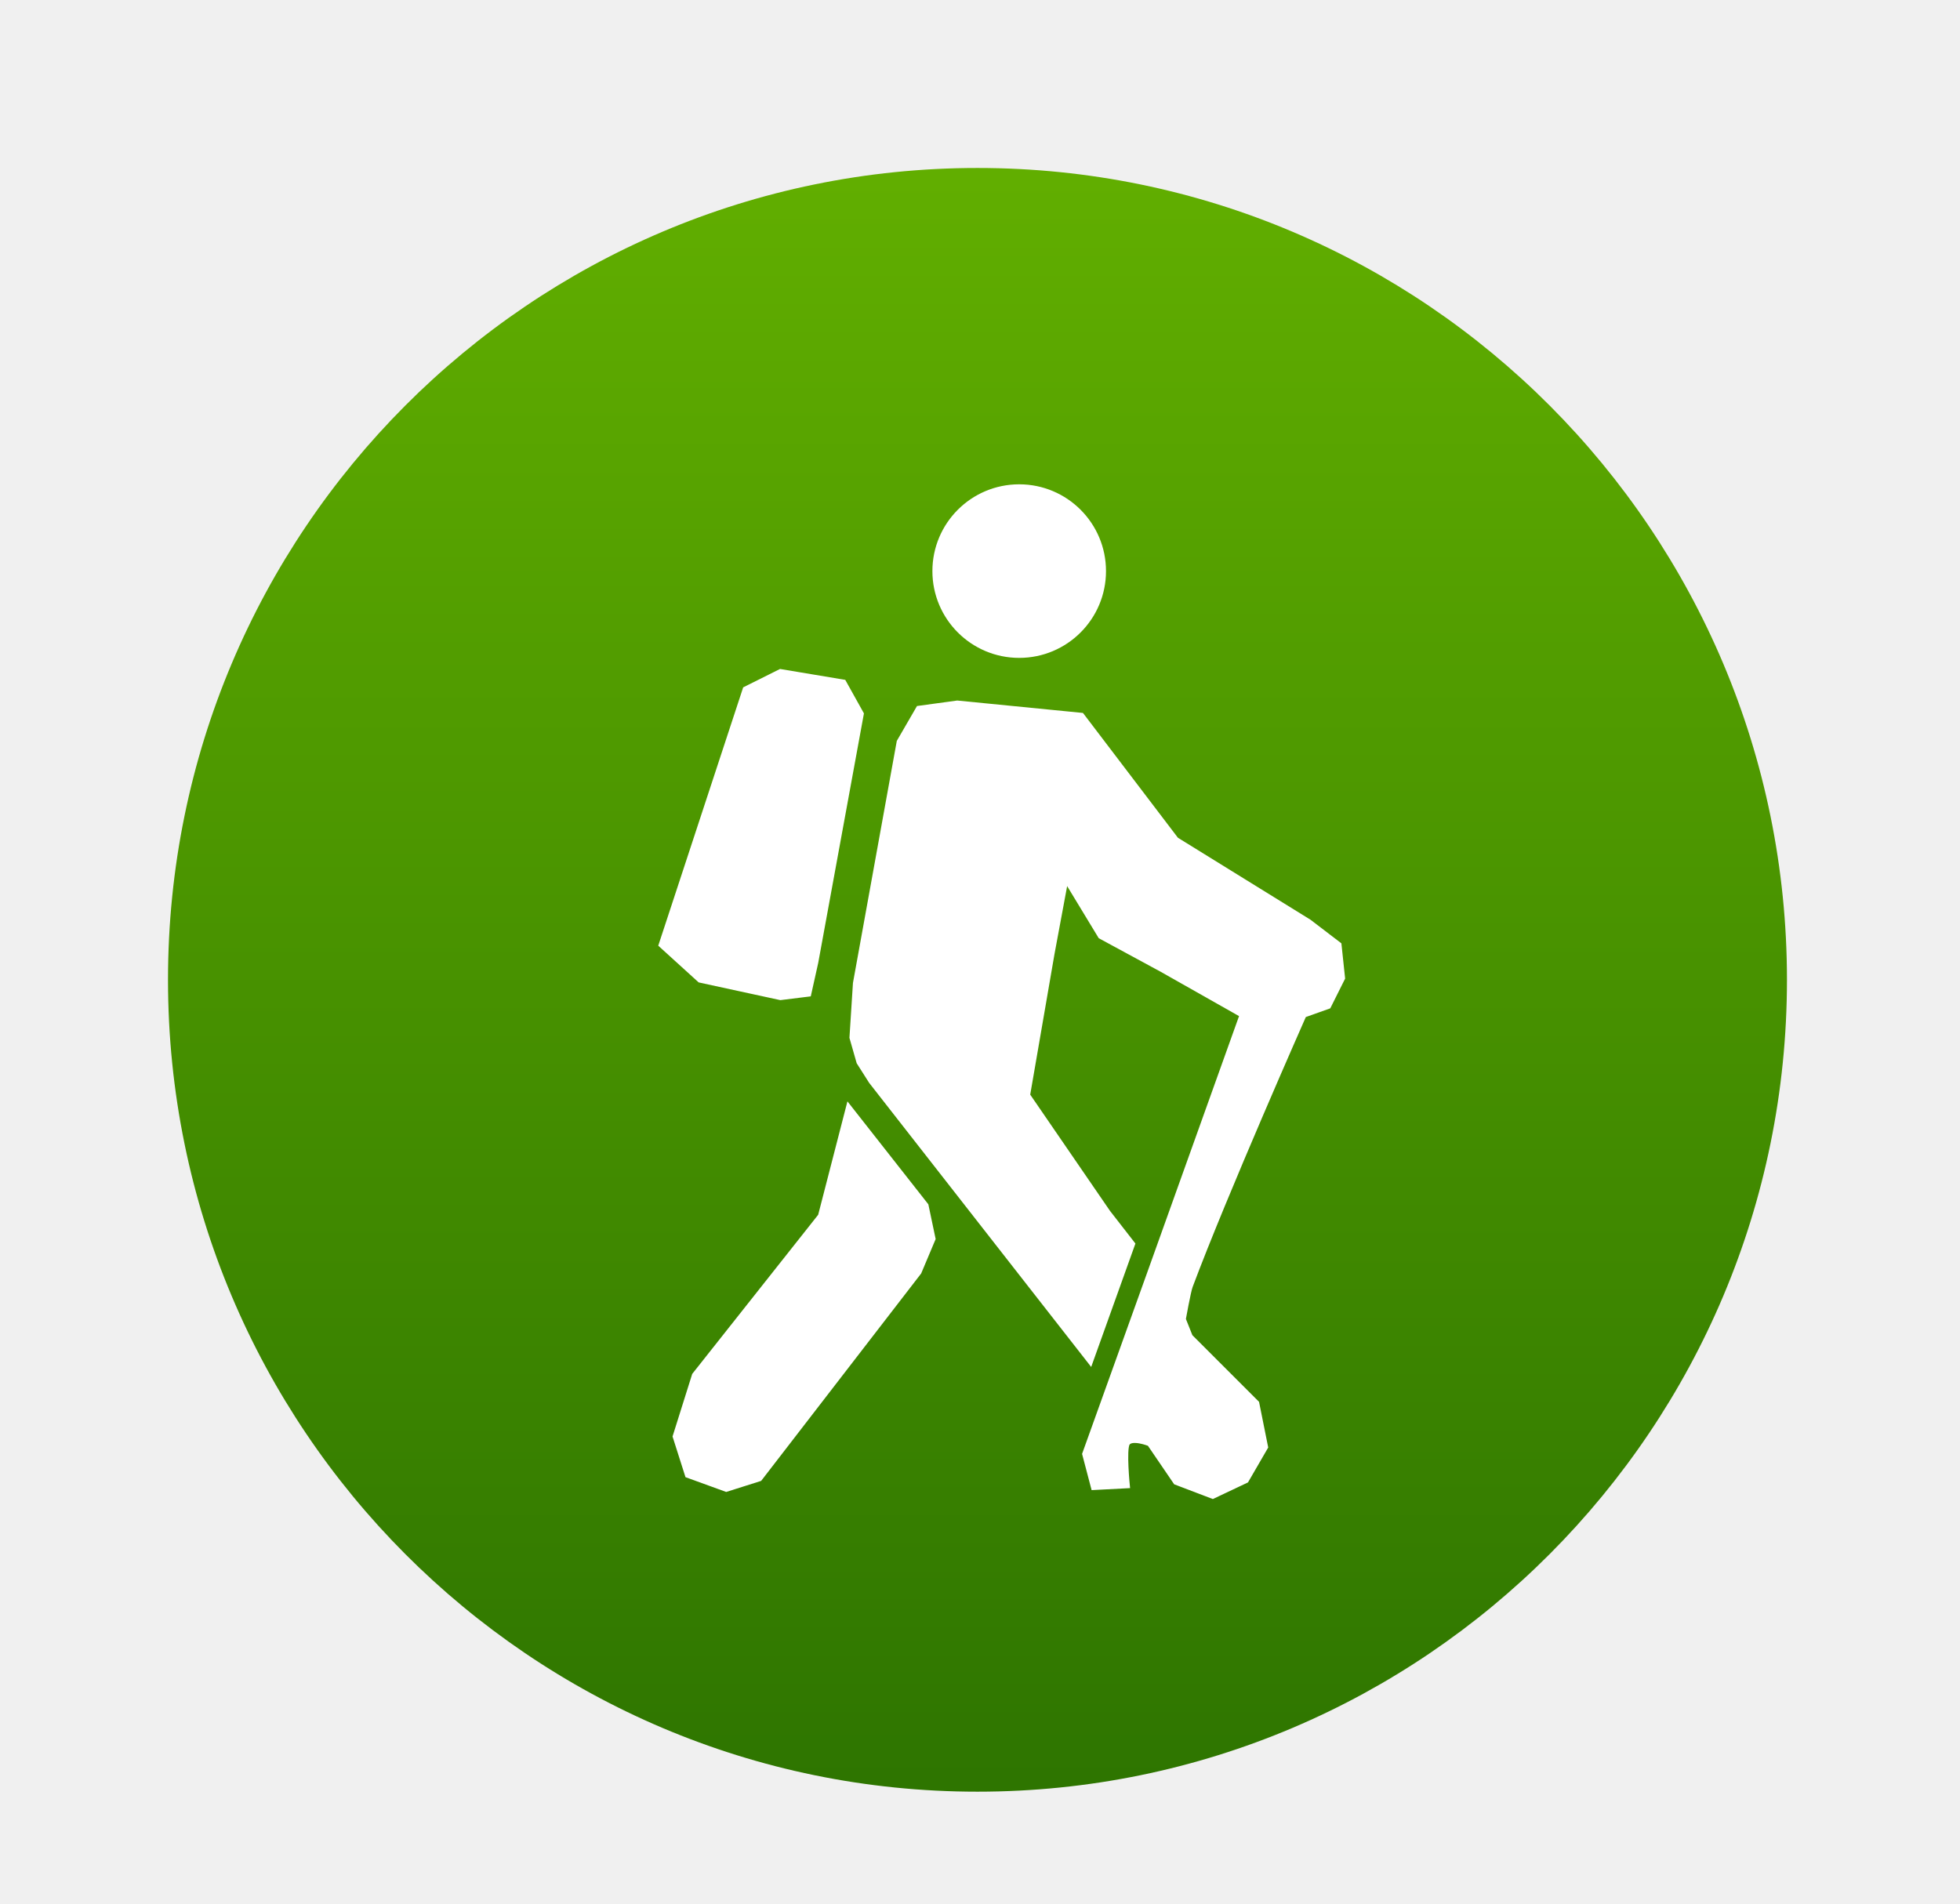
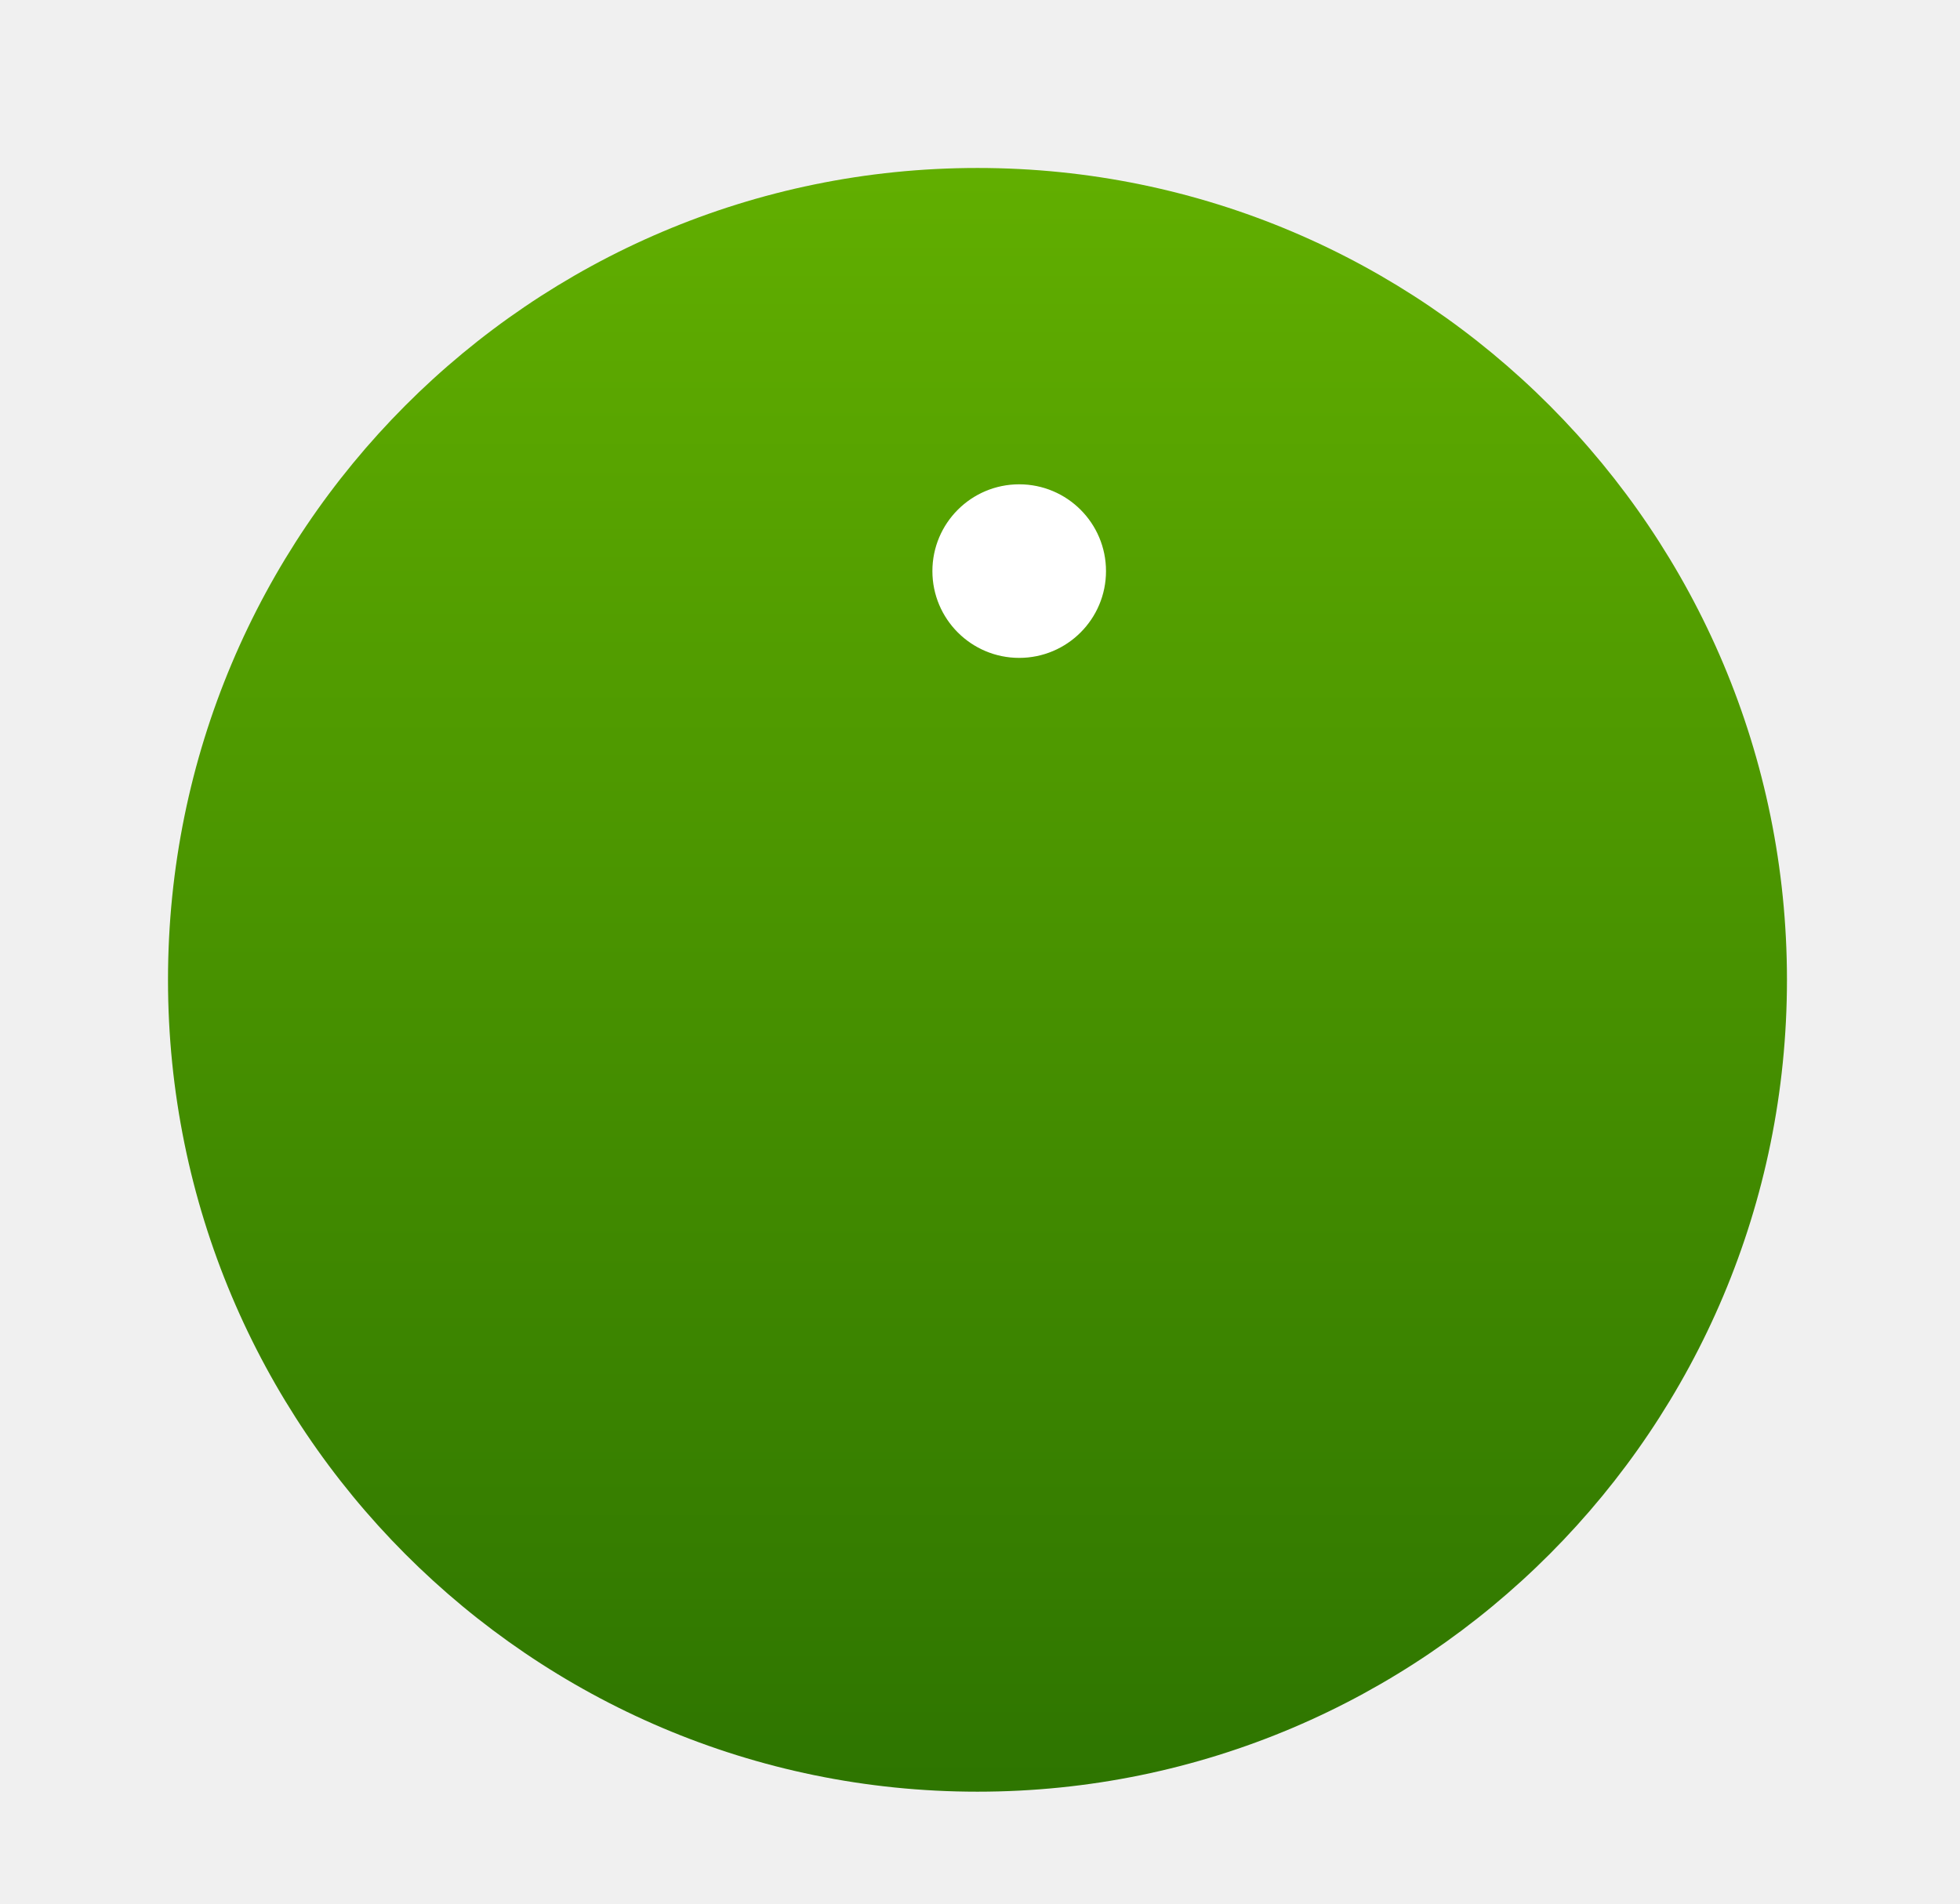
<svg xmlns="http://www.w3.org/2000/svg" width="35px" height="34px" viewBox="0 0 35 34" version="1.1">
  <defs>
    <linearGradient x1="50%" y1="0%" x2="50%" y2="100%" id="linearGradient-1">
      <stop stop-color="#61AE00" offset="0%" />
      <stop stop-color="#2E7500" offset="100%" />
    </linearGradient>
  </defs>
  <g id="Page-1" stroke="none" stroke-width="1" fill="none" fill-rule="evenodd">
    <g id="hiking">
      <g id="Oval-181-+-1446843318_swimming-Copy-2-+-1446843556_user-hiking" transform="translate(3, 3)">
        <g id="Oval-181-+-1446843318_swimming-Copy-2">
          <ellipse id="Oval-181" fill="url(#linearGradient-1)" cx="14.455" cy="14.5" rx="14.455" ry="14.5" />
-           <path d="M8.812,13.875 L10.312,9.312 L10.937,9 L12.062,9.188 L12.375,9.75 L11.562,14.188 L11.437,14.75 L10.937,14.812 L9.5,14.5 L8.812,13.875 Z" id="Path-972" stroke="#FFFFFF" stroke-width="0.1" fill="#FFFFFF" />
-           <path d="M16.375,22.969 C16.375,22.969 17.068,21.04 17.531,19.75 C18.006,18.426 19.187,15.125 19.187,15.125 L17.75,14.312 L16.656,13.719 L16.031,12.688 L15.781,14.031 L15.344,16.562 L16.781,18.656 L17.219,19.219 L16.469,21.312 L12.562,16.312 L12.344,15.969 L12.219,15.531 L12.281,14.562 L13.062,10.25 L13.406,9.656 L14.094,9.562 L16.312,9.781 L18,12 L20.375,13.469 L20.906,13.875 L20.969,14.469 L20.719,14.969 L20.281,15.125 C20.281,15.125 18.86,18.336 18.25,19.969 C18.214,20.065 18.125,20.562 18.125,20.562 L18.25,20.875 L19.437,22.062 L19.594,22.844 L19.25,23.438 L18.656,23.719 L18,23.469 L17.531,22.781 C17.531,22.781 17.198,22.647 17.125,22.781 C17.062,22.897 17.125,23.531 17.125,23.531 L16.531,23.562 L16.375,22.969 Z" id="Path-973" stroke="#FFFFFF" stroke-width="0.1" fill="#FFFFFF" />
-           <path d="M12.156,16.781 L13.531,18.531 L13.656,19.125 L13.406,19.719 L10.562,23.406 L9.969,23.594 L9.281,23.344 L9.062,22.656 L9.406,21.562 L11.656,18.719 L12.156,16.781 Z" id="Path-974" stroke="#FFFFFF" stroke-width="0.1" fill="#FFFFFF" />
          <circle id="Oval-455" stroke="#FFFFFF" stroke-width="0.1" fill="#FFFFFF" cx="15.2" cy="7.2" r="1.5" />
        </g>
      </g>
    </g>
  </g>
</svg>
